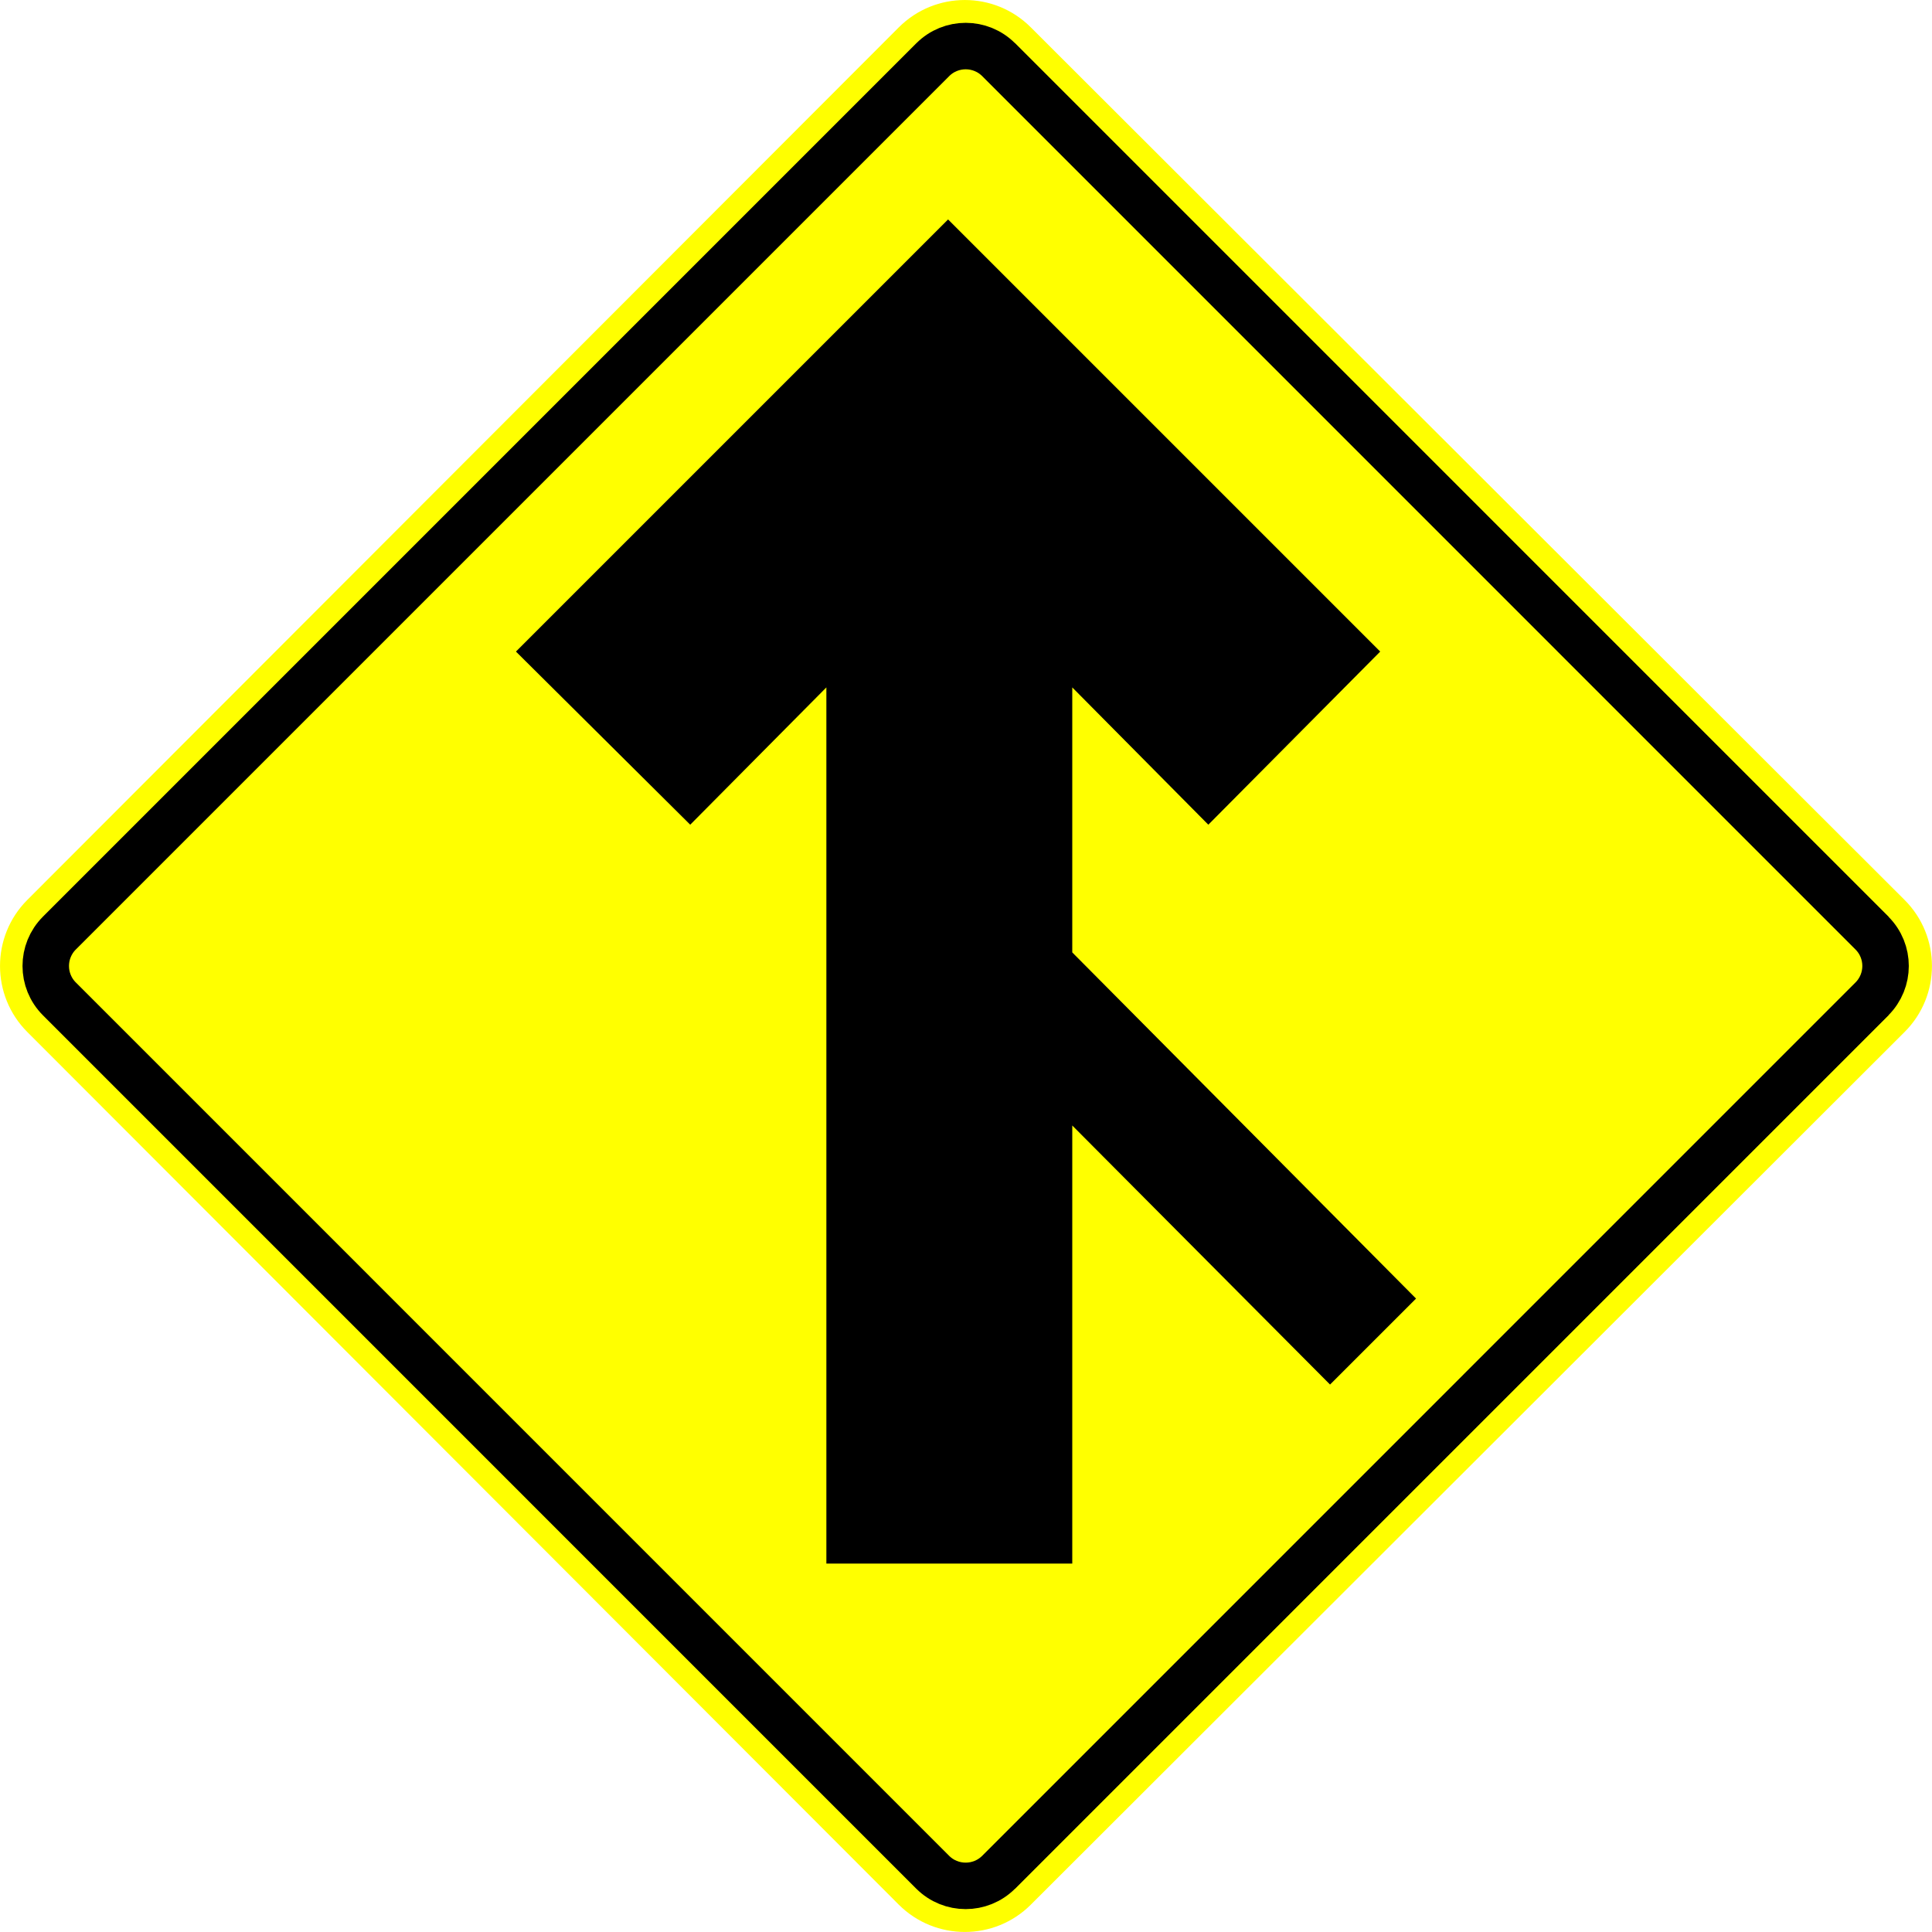
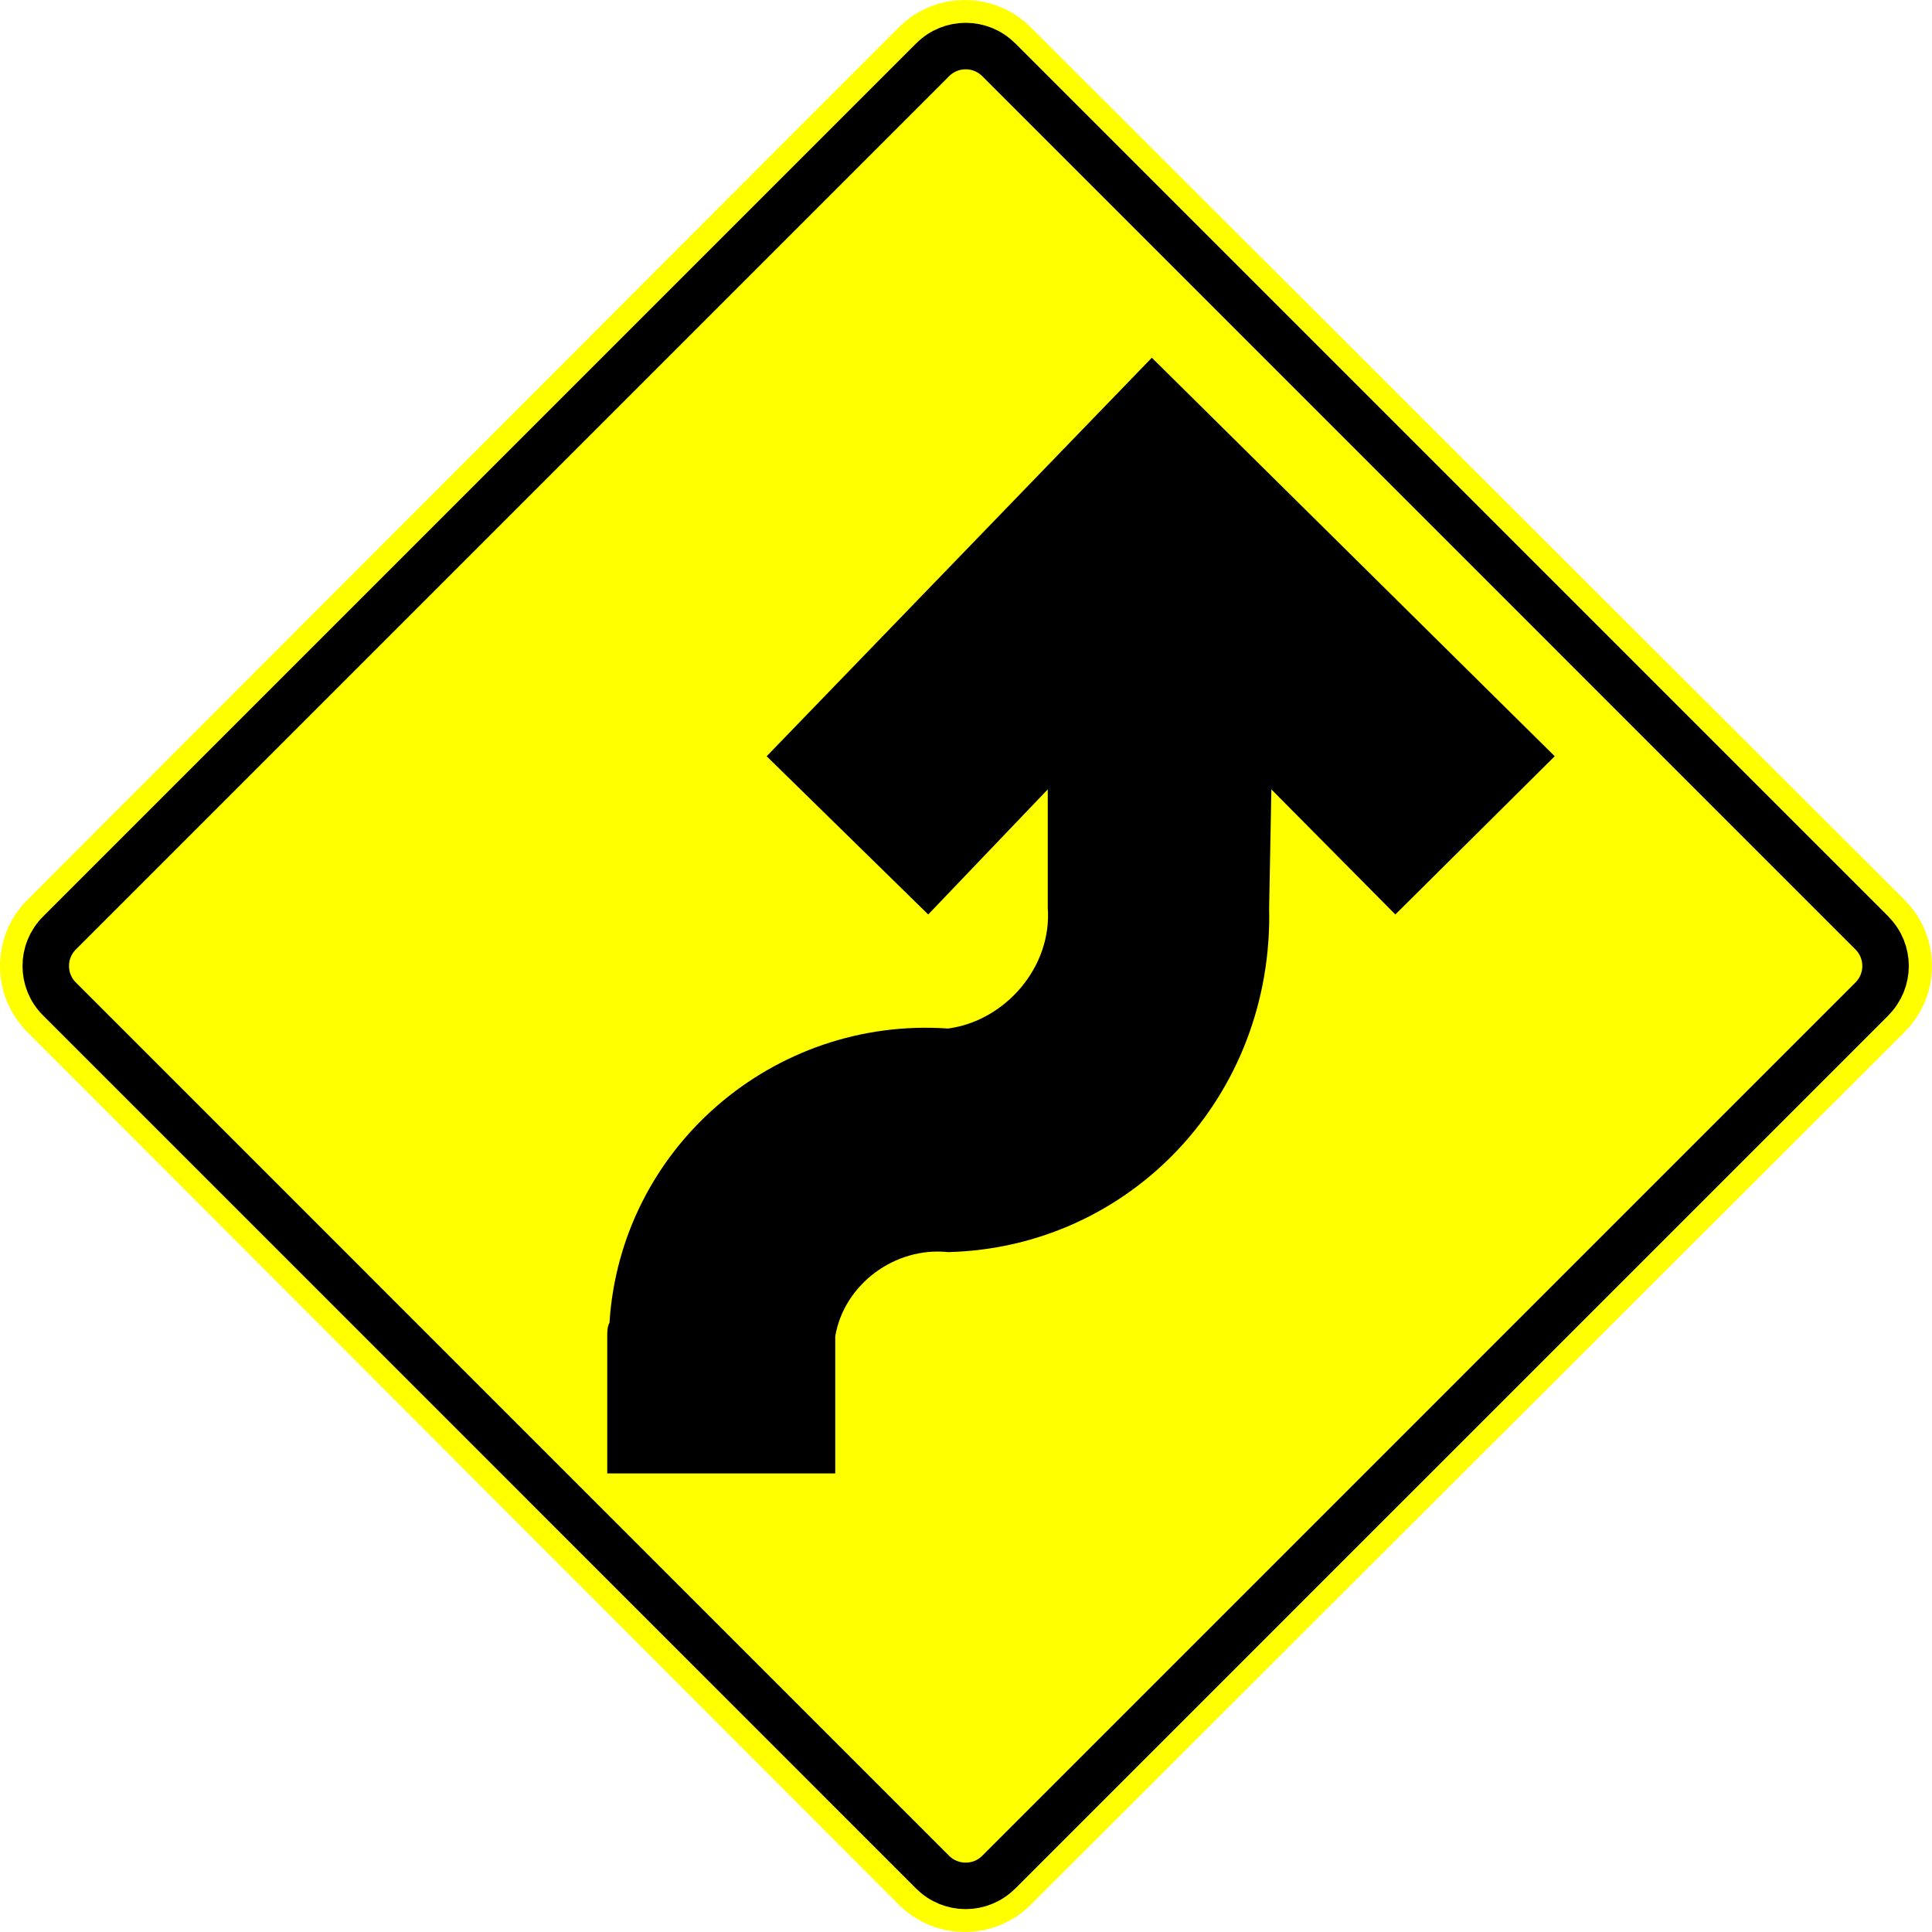
<svg xmlns="http://www.w3.org/2000/svg" version="1.1" id="_x30_" x="0px" y="0px" width="48.633px" height="48.634px" viewBox="0 0 48.633 48.634" style="enable-background:new 0 0 48.633 48.634;" xml:space="preserve">
  <g id="HATCH">
    <path style="fill-rule:evenodd;clip-rule:evenodd;fill:#FFFF00;" d="M47.945,22.655L25.948,0.688c-0.916-0.917-2.404-0.917-3.322,0   L0.686,22.655c-0.914,0.917-0.914,2.406,0,3.322l21.94,21.97c0.918,0.915,2.406,0.915,3.322,0l21.997-21.97   C48.862,25.062,48.862,23.572,47.945,22.655L47.945,22.655z" />
  </g>
  <g id="HATCH_1_">
    <path style="fill-rule:evenodd;clip-rule:evenodd;" d="M25.548,1.088h-2.463L1.089,23.084v2.464l21.996,21.996h2.463l21.997-21.996   v-2.464L25.548,1.088z M47.144,23.486v1.661L25.146,47.114h-1.661L1.49,25.147v-1.661L23.485,1.518h1.661L47.144,23.486z" />
  </g>
  <g id="LWPOLYLINE_1_">
    <path style="fill:none;stroke:#000000;stroke-width:1.17;stroke-linecap:round;stroke-linejoin:round;stroke-miterlimit:10;" d="   M47.121,23.487L25.139,1.503c-0.458-0.458-1.201-0.458-1.659,0L1.496,23.487c-0.459,0.458-0.459,1.201,0,1.659L23.479,47.13   c0.458,0.457,1.201,0.457,1.659,0l21.982-21.983C47.58,24.688,47.58,23.945,47.121,23.487z" />
  </g>
-   <g id="HATCH_2_">
-     <polygon style="fill-rule:evenodd;clip-rule:evenodd;" points="26.992,39.36 20.802,39.36 20.802,17.304 17.375,20.76    12.988,16.402 23.866,5.524 34.744,16.402 30.417,20.76 26.992,17.304 26.992,23.975 35.646,32.689 33.481,34.853 26.992,28.332    26.992,39.36  " />
+   <g id="HATCH_3_">
+     <path style="fill-rule:evenodd;clip-rule:evenodd;" d="M21.025,37.09h-5.739v-3.454c0-0.085,0-0.251,0.056-0.336   c0.278-4.4,4.124-7.716,8.525-7.409c1.449-0.195,2.619-1.562,2.508-3.038v-2.982l-3.009,3.149l-4.067-3.983l9.696-10.032   l10.142,10.032l-4.012,3.983l-3.121-3.149l-0.056,2.982c0.111,4.763-3.512,8.552-8.08,8.666c-1.337-0.14-2.619,0.808-2.842,2.117   V37.09h-5.739H21.025L21.025,37.09z" />
  </g>
</svg>
